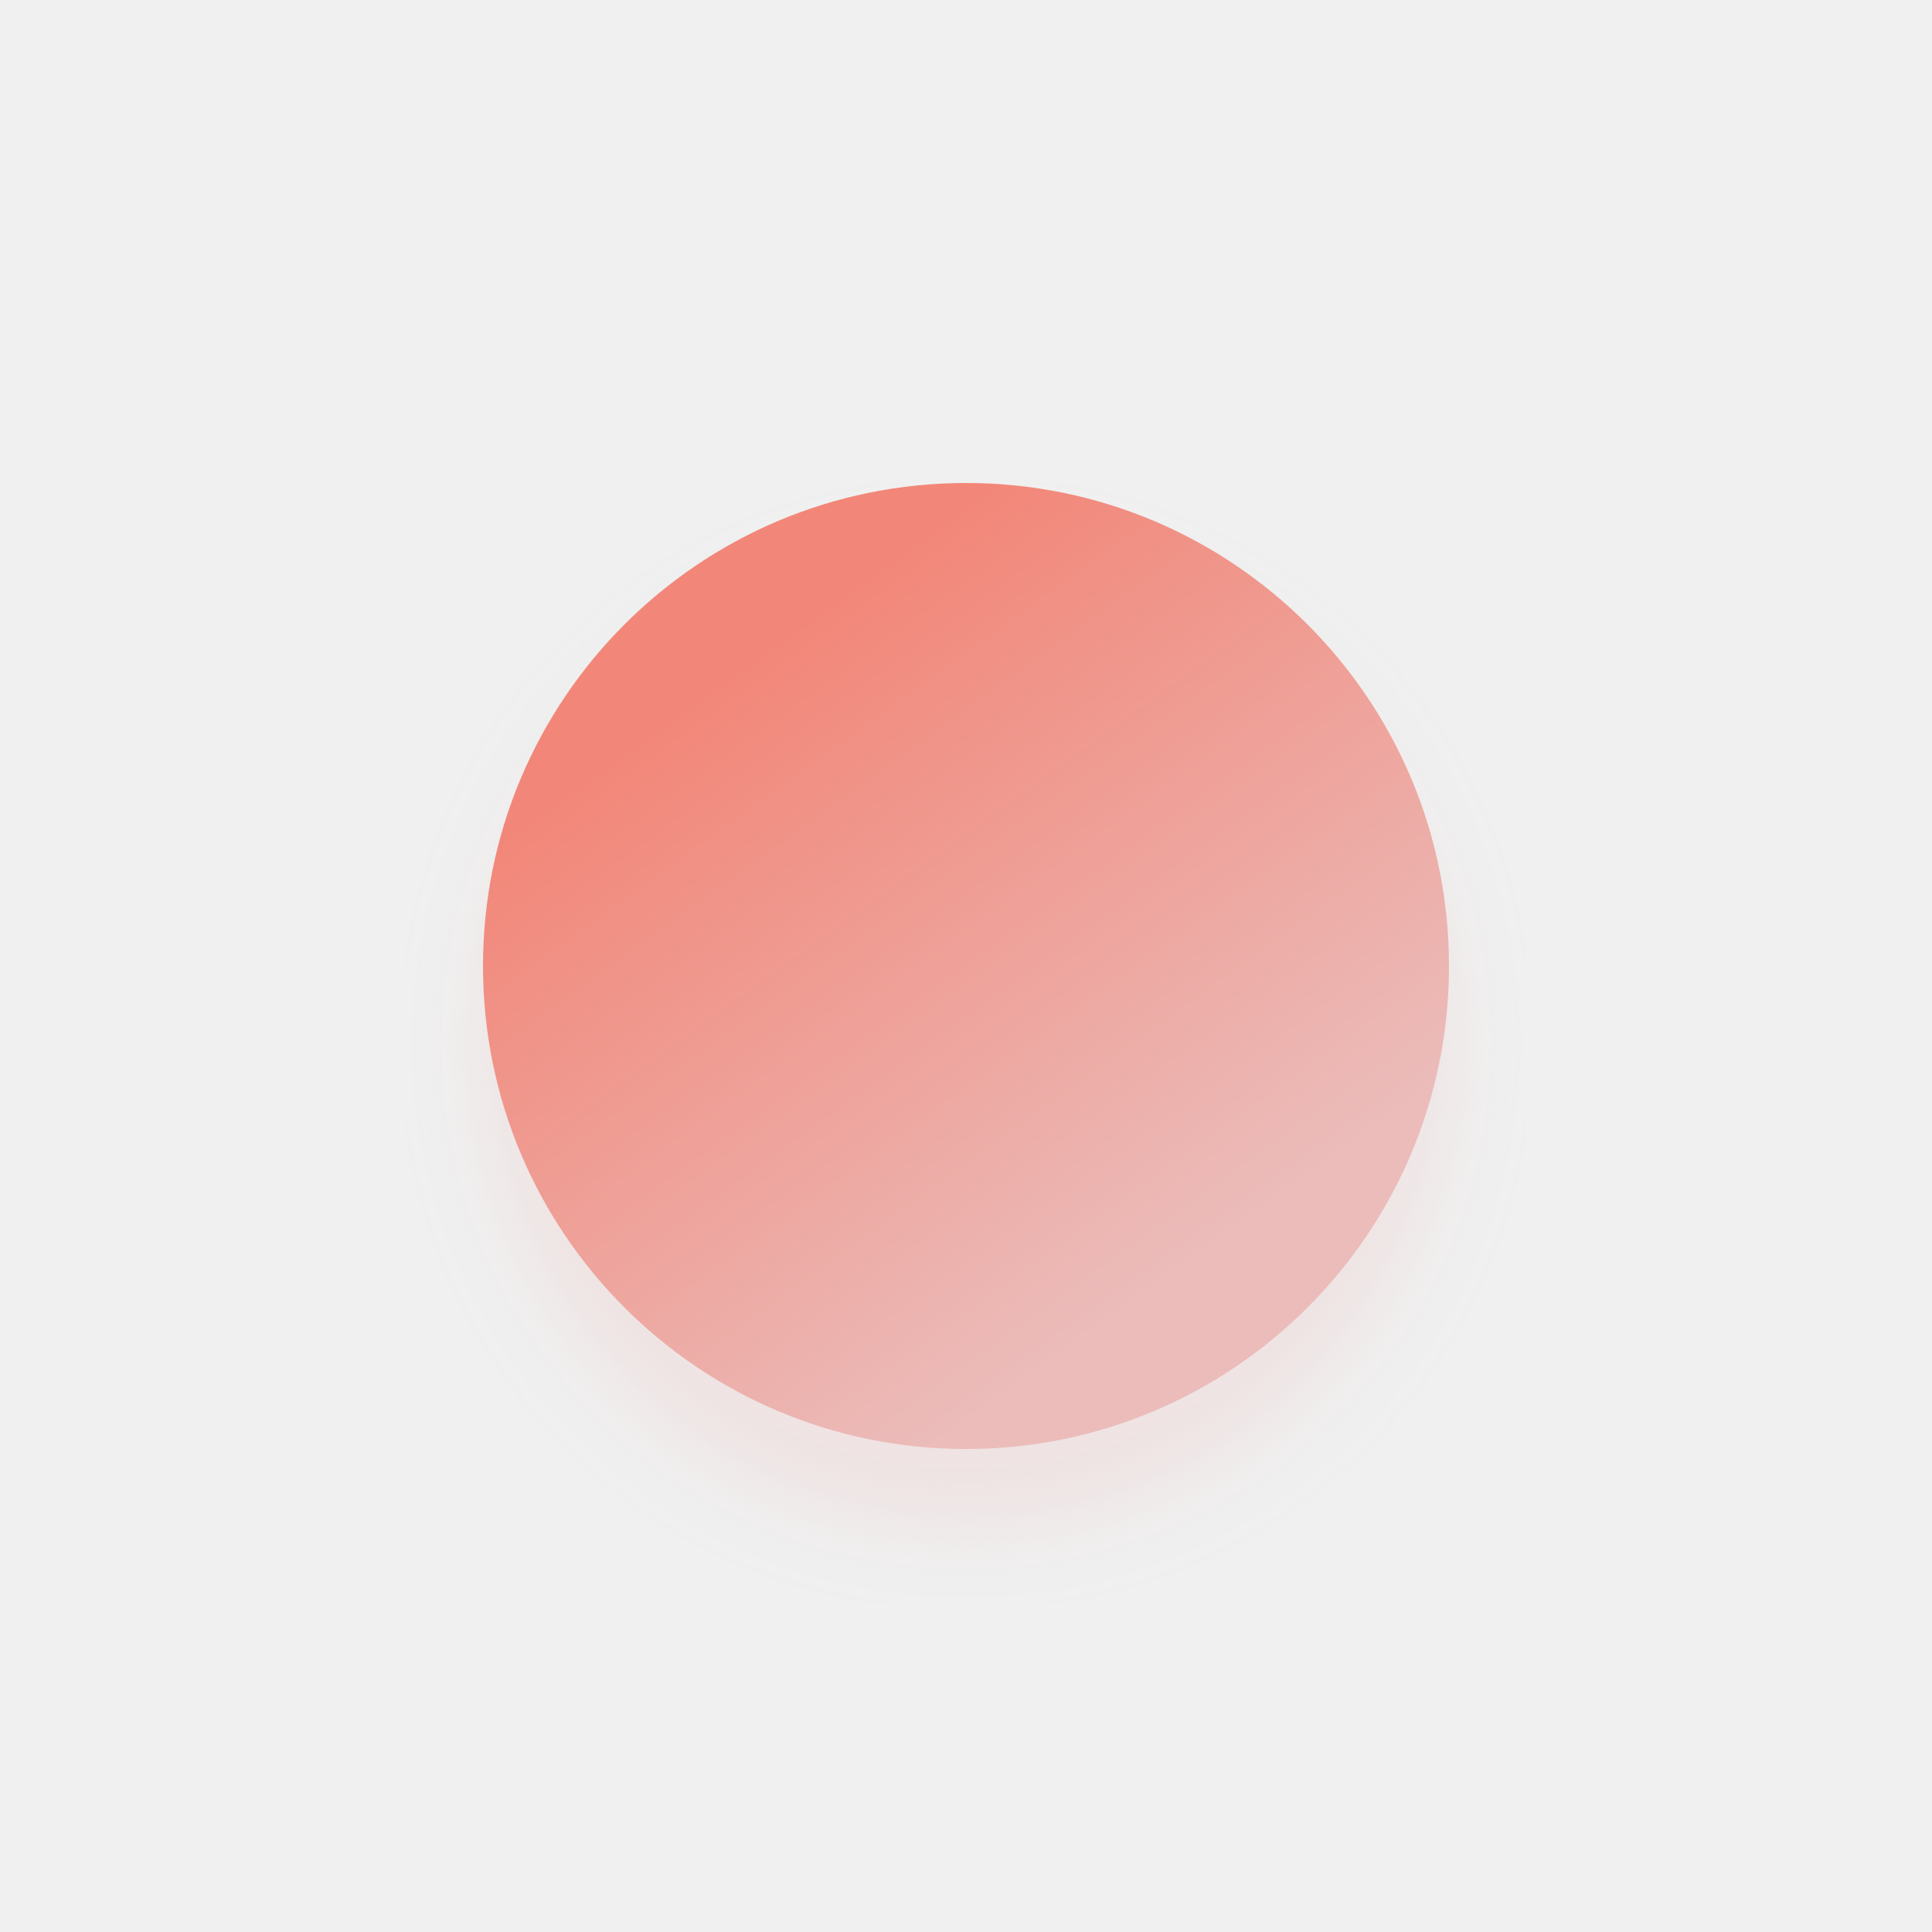
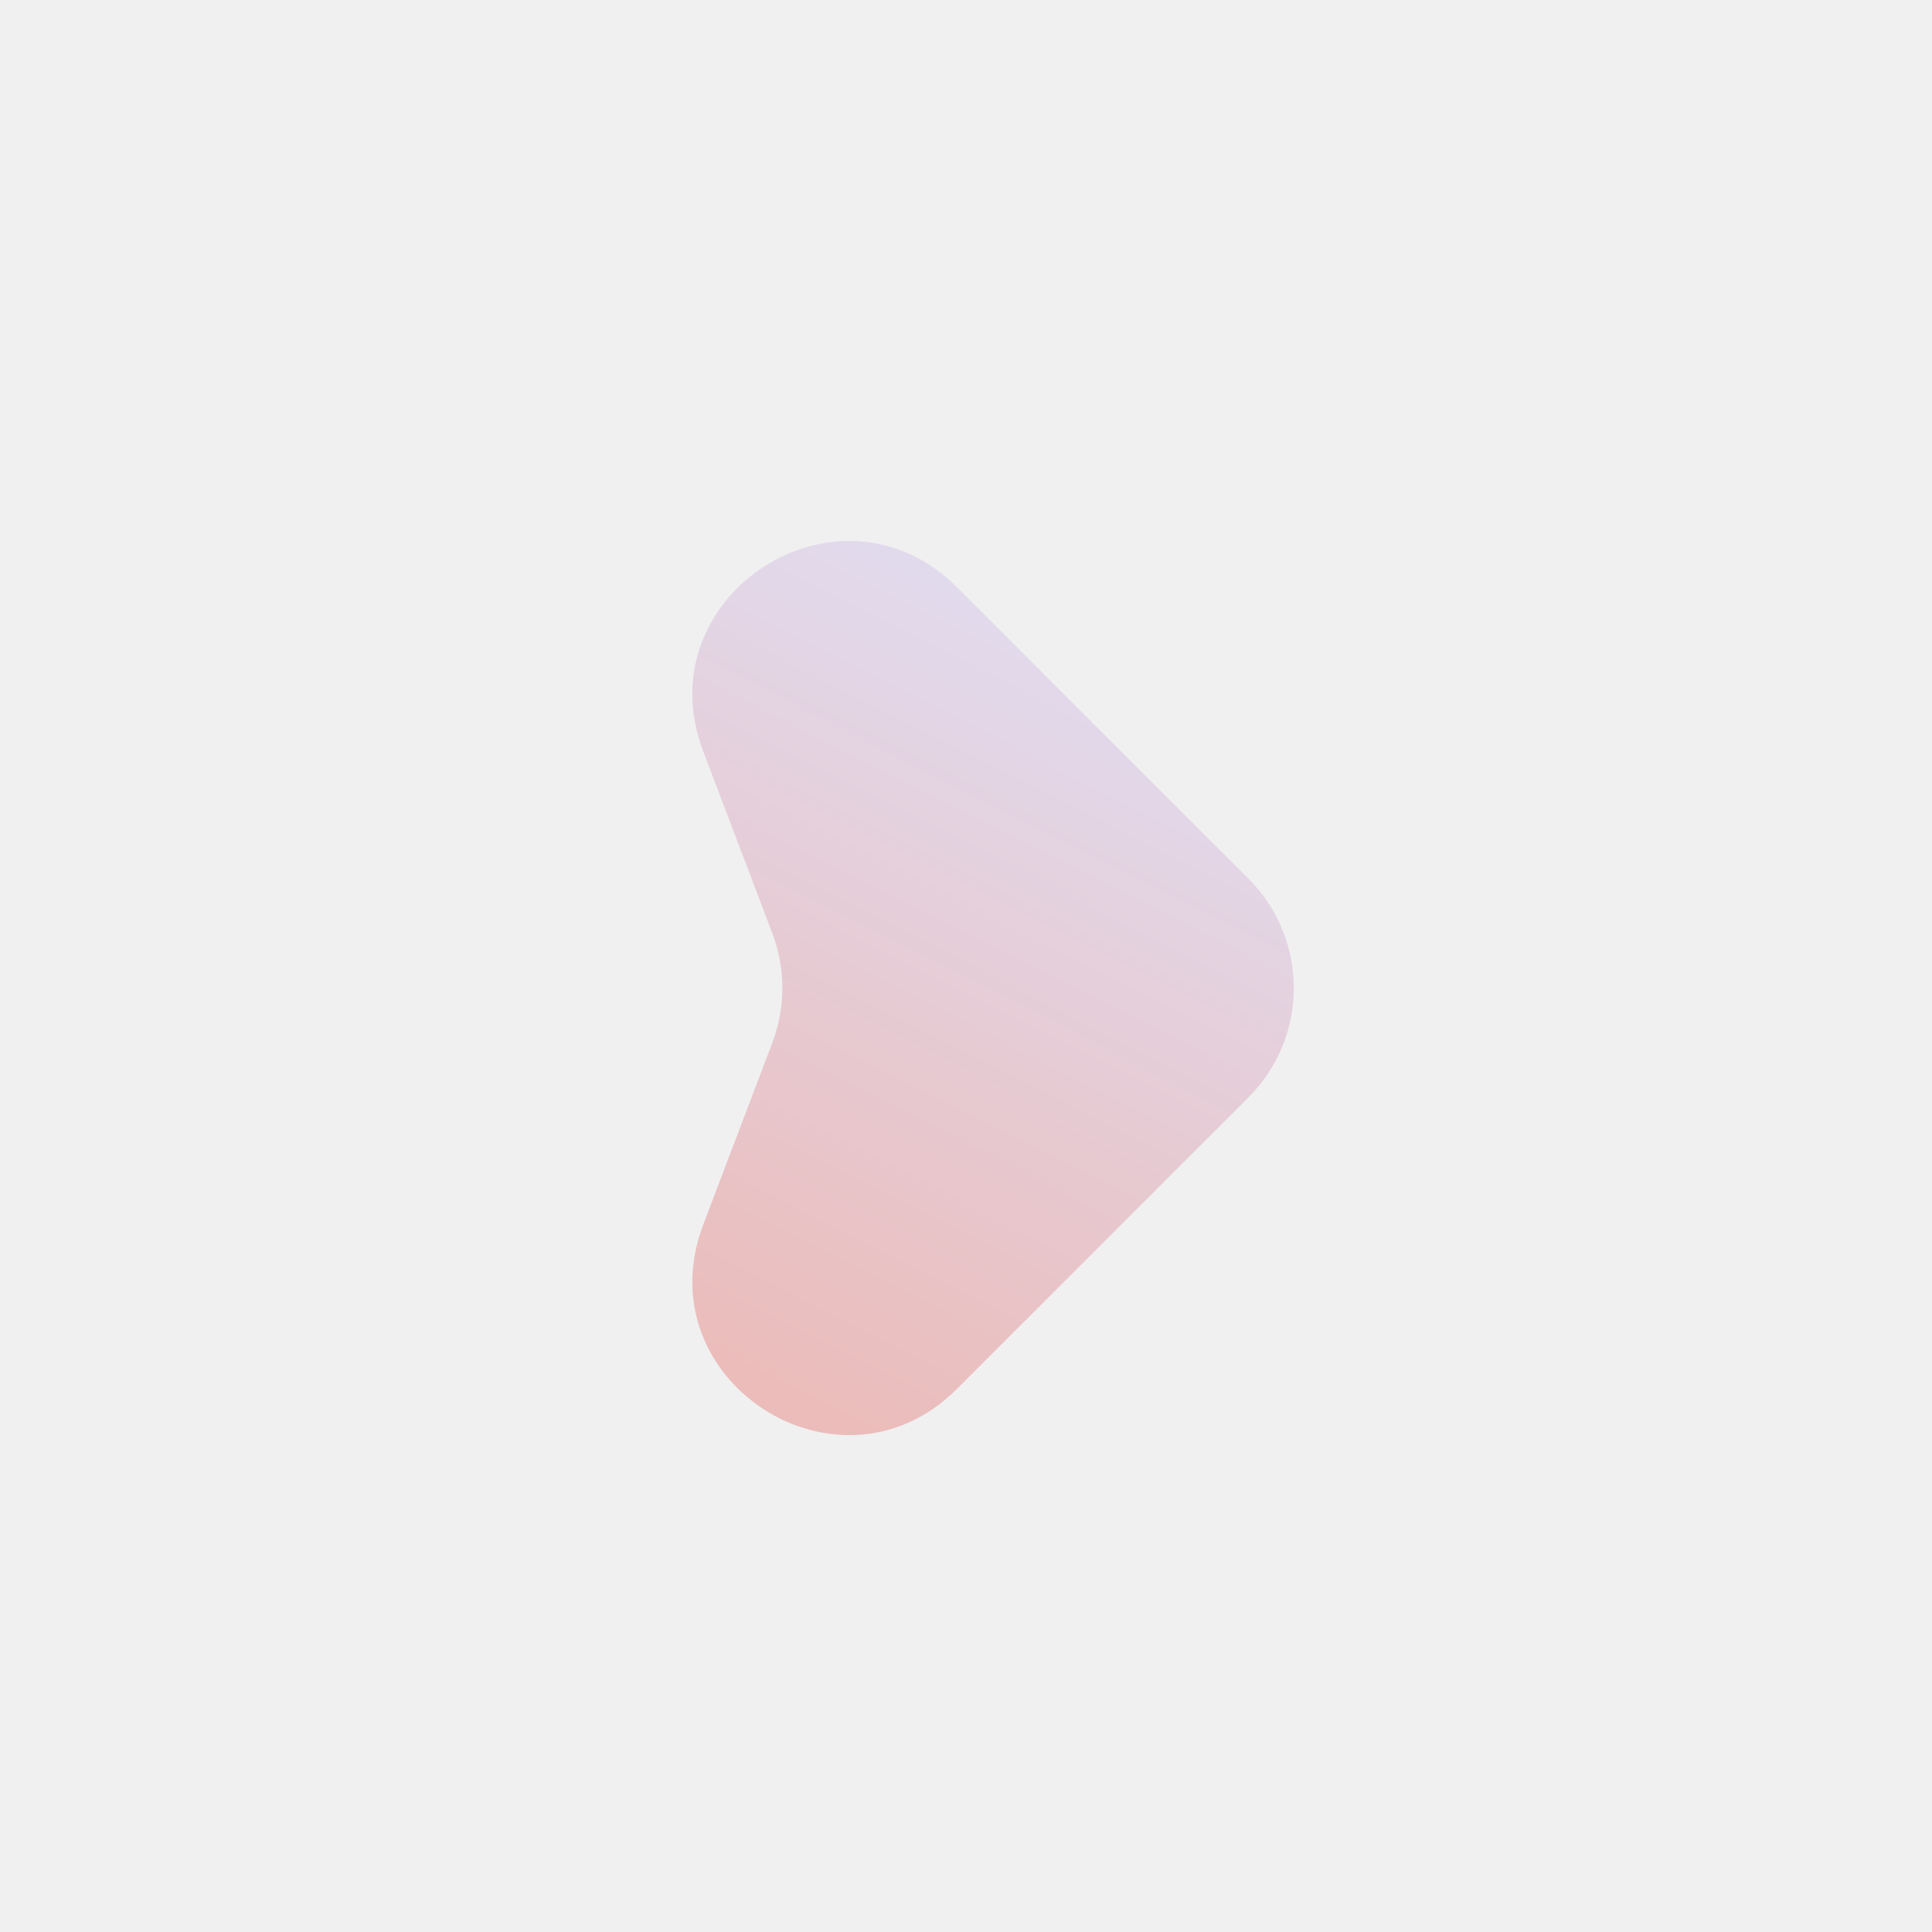
- <svg xmlns="http://www.w3.org/2000/svg" width="100" height="100" viewBox="0 0 100 100" fill="none">
-   <g filter="url(#filter0_d)">
-     <circle cx="50" cy="50" r="25" transform="rotate(-180 50 50)" fill="url(#paint0_linear)" />
+ <svg xmlns="http://www.w3.org/2000/svg" width="75" height="75" viewBox="0 0 75 75" fill="none">
+   <g clip-path="url(#clip0)">
+     <path d="M37.151 53.915C32.578 58.488 25.003 53.586 27.3 47.541L29.98 40.487C30.502 39.114 30.502 37.597 29.98 36.224L27.3 29.17C25.003 23.125 32.578 18.223 37.151 22.796L48.468 34.113C50.811 36.456 50.811 40.255 48.468 42.598L37.151 53.915Z" fill="url(#paint0_linear)" />
  </g>
  <defs>
-     <filter id="filter0_d" x="21" y="25" width="58" height="58" filterUnits="userSpaceOnUse" color-interpolation-filters="sRGB">
-       <feFlood flood-opacity="0" result="BackgroundImageFix" />
-       <feColorMatrix in="SourceAlpha" type="matrix" values="0 0 0 0 0 0 0 0 0 0 0 0 0 0 0 0 0 0 127 0" />
-       <feOffset dy="4" />
-       <feGaussianBlur stdDeviation="2" />
-       <feColorMatrix type="matrix" values="0 0 0 0 0.922 0 0 0 0 0.737 0 0 0 0 0.729 0 0 0 0.25 0" />
-       <feBlend mode="normal" in2="BackgroundImageFix" result="effect1_dropShadow" />
-       <feBlend mode="normal" in="SourceGraphic" in2="effect1_dropShadow" result="shape" />
-     </filter>
-     <linearGradient id="paint0_linear" x1="61.111" y1="65.873" x2="38.492" y2="34.524" gradientUnits="userSpaceOnUse">
-       <stop stop-color="#F28779" />
-       <stop offset="1" stop-color="#EBBCBA" />
+     <linearGradient id="paint0_linear" x1="30.5" y1="54.211" x2="46.5" y2="22.711" gradientUnits="userSpaceOnUse">
+       <stop stop-color="#EBBCBA" />
+       <stop offset="1" stop-color="#E0DEF4" />
    </linearGradient>
+     <clipPath id="clip0">
+       <rect width="75" height="75" rx="20" fill="white" />
+     </clipPath>
  </defs>
</svg>
